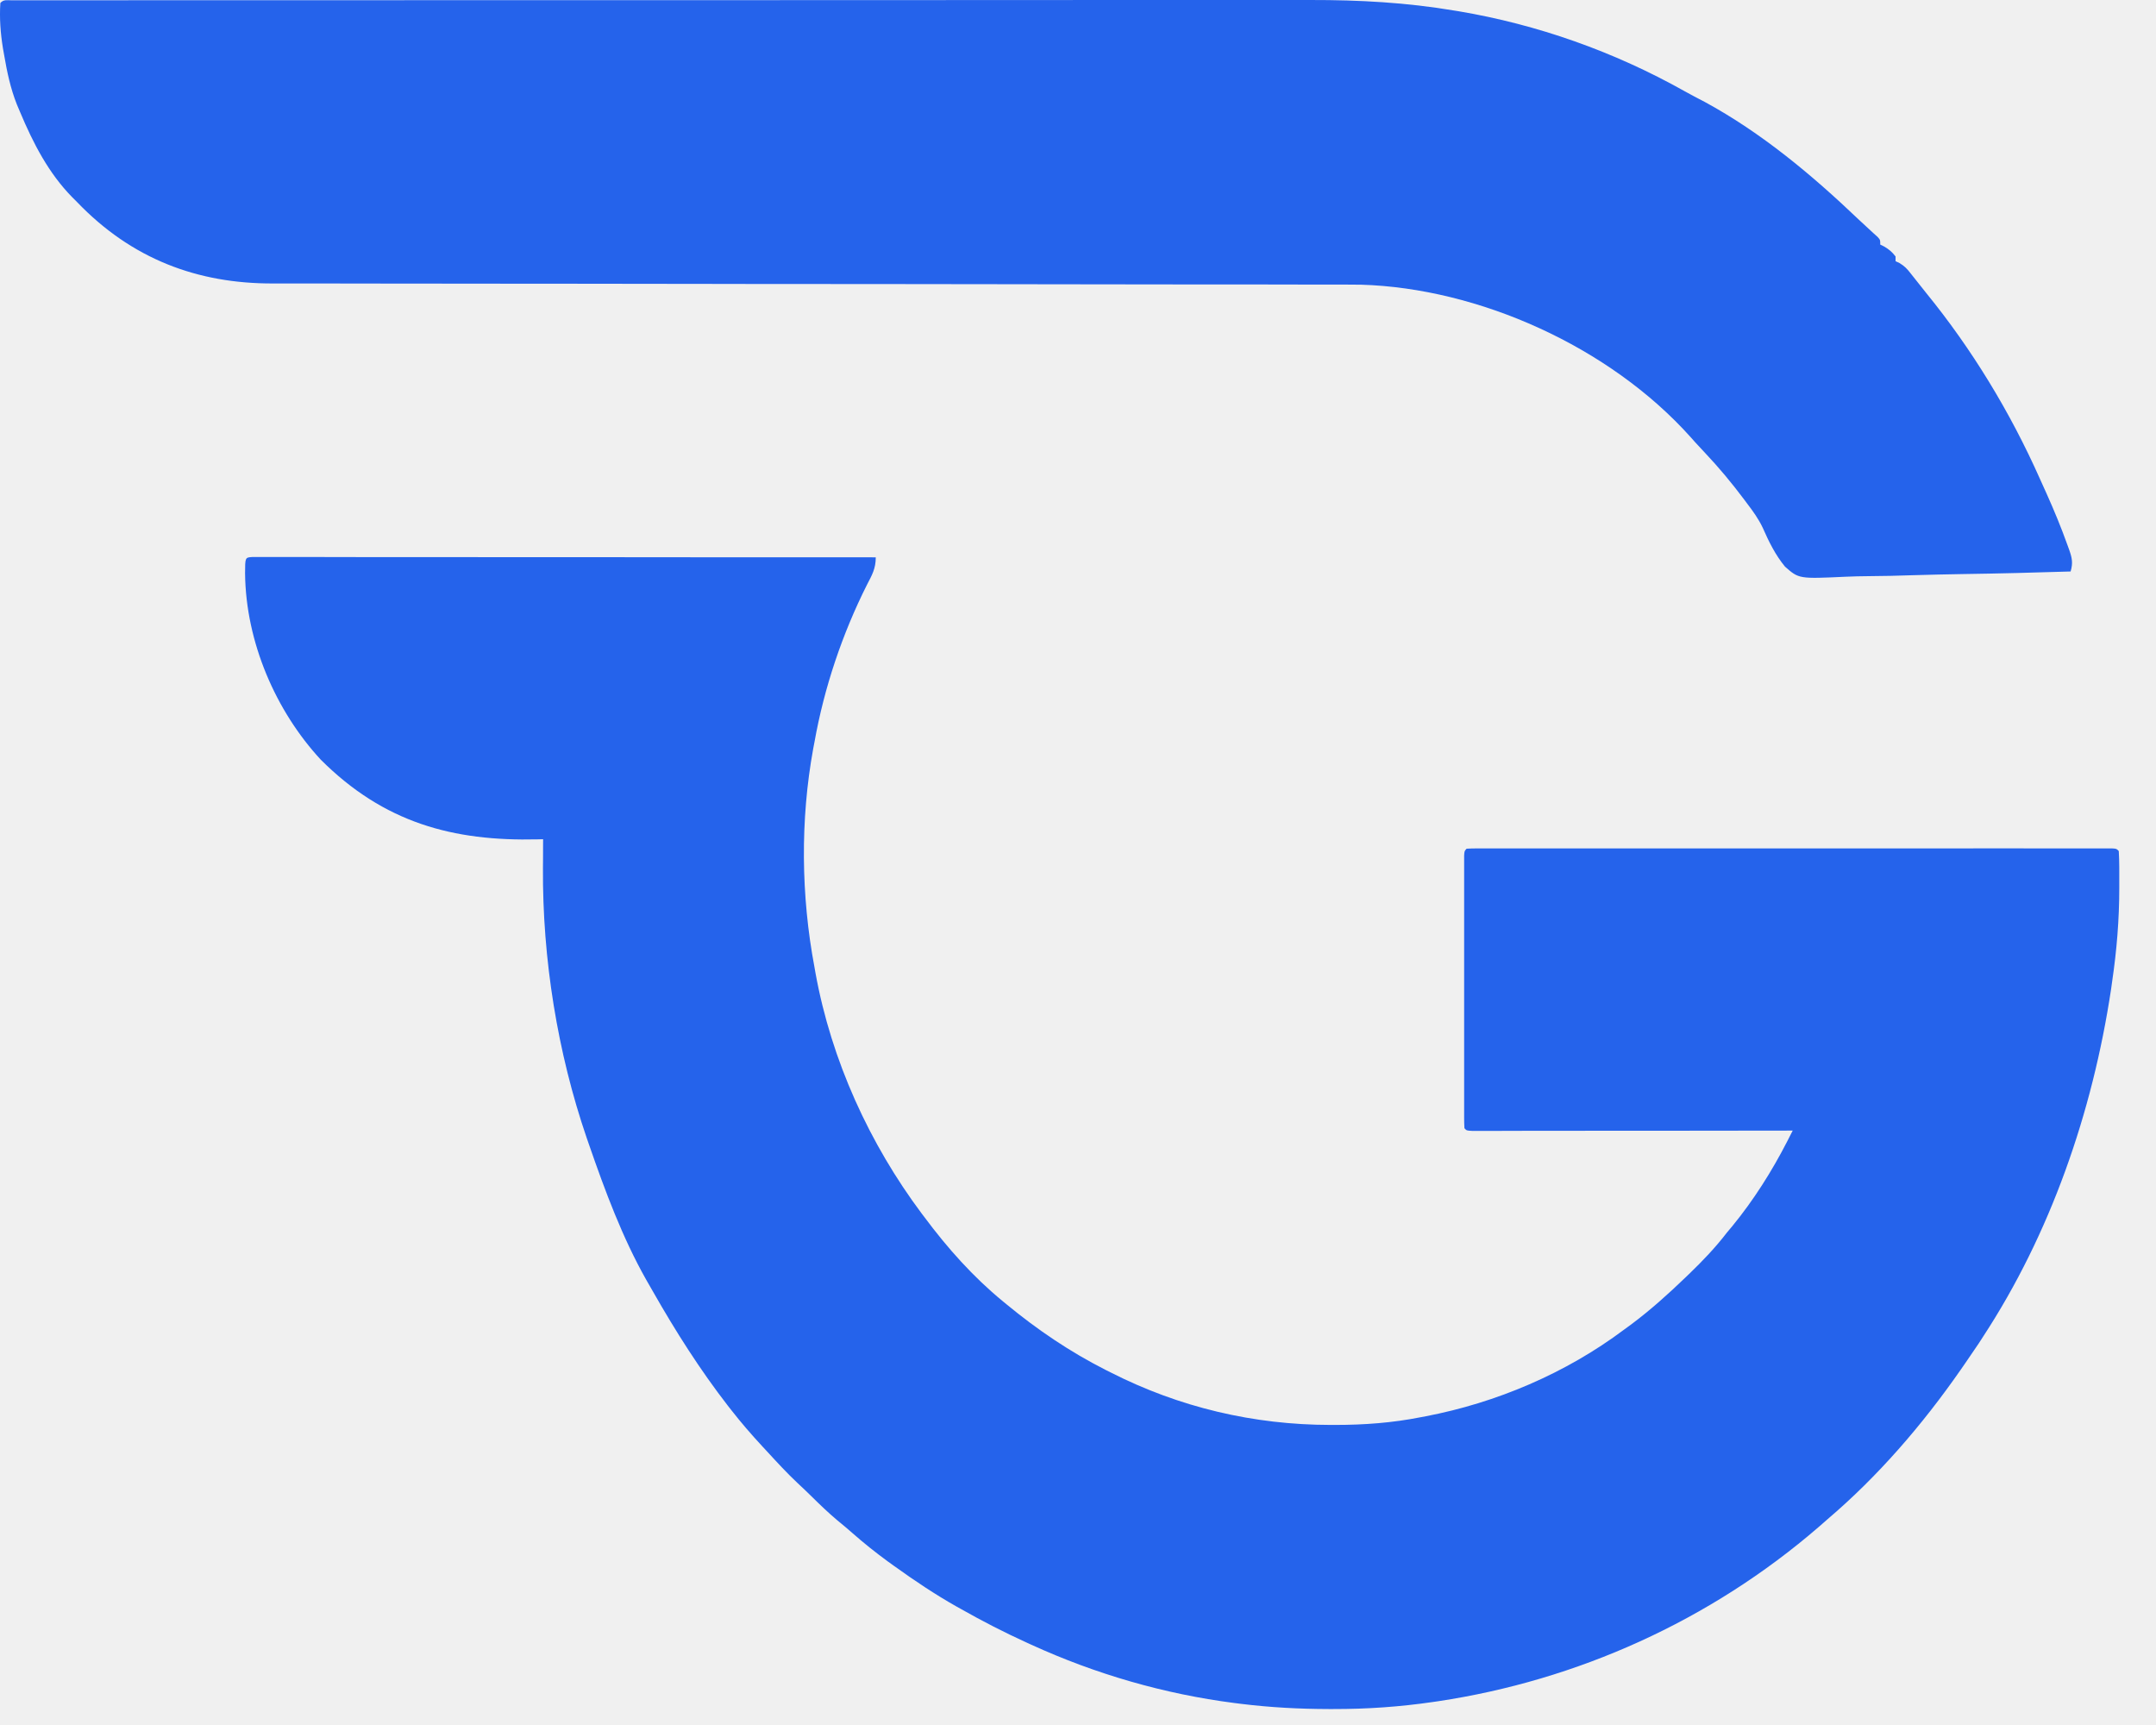
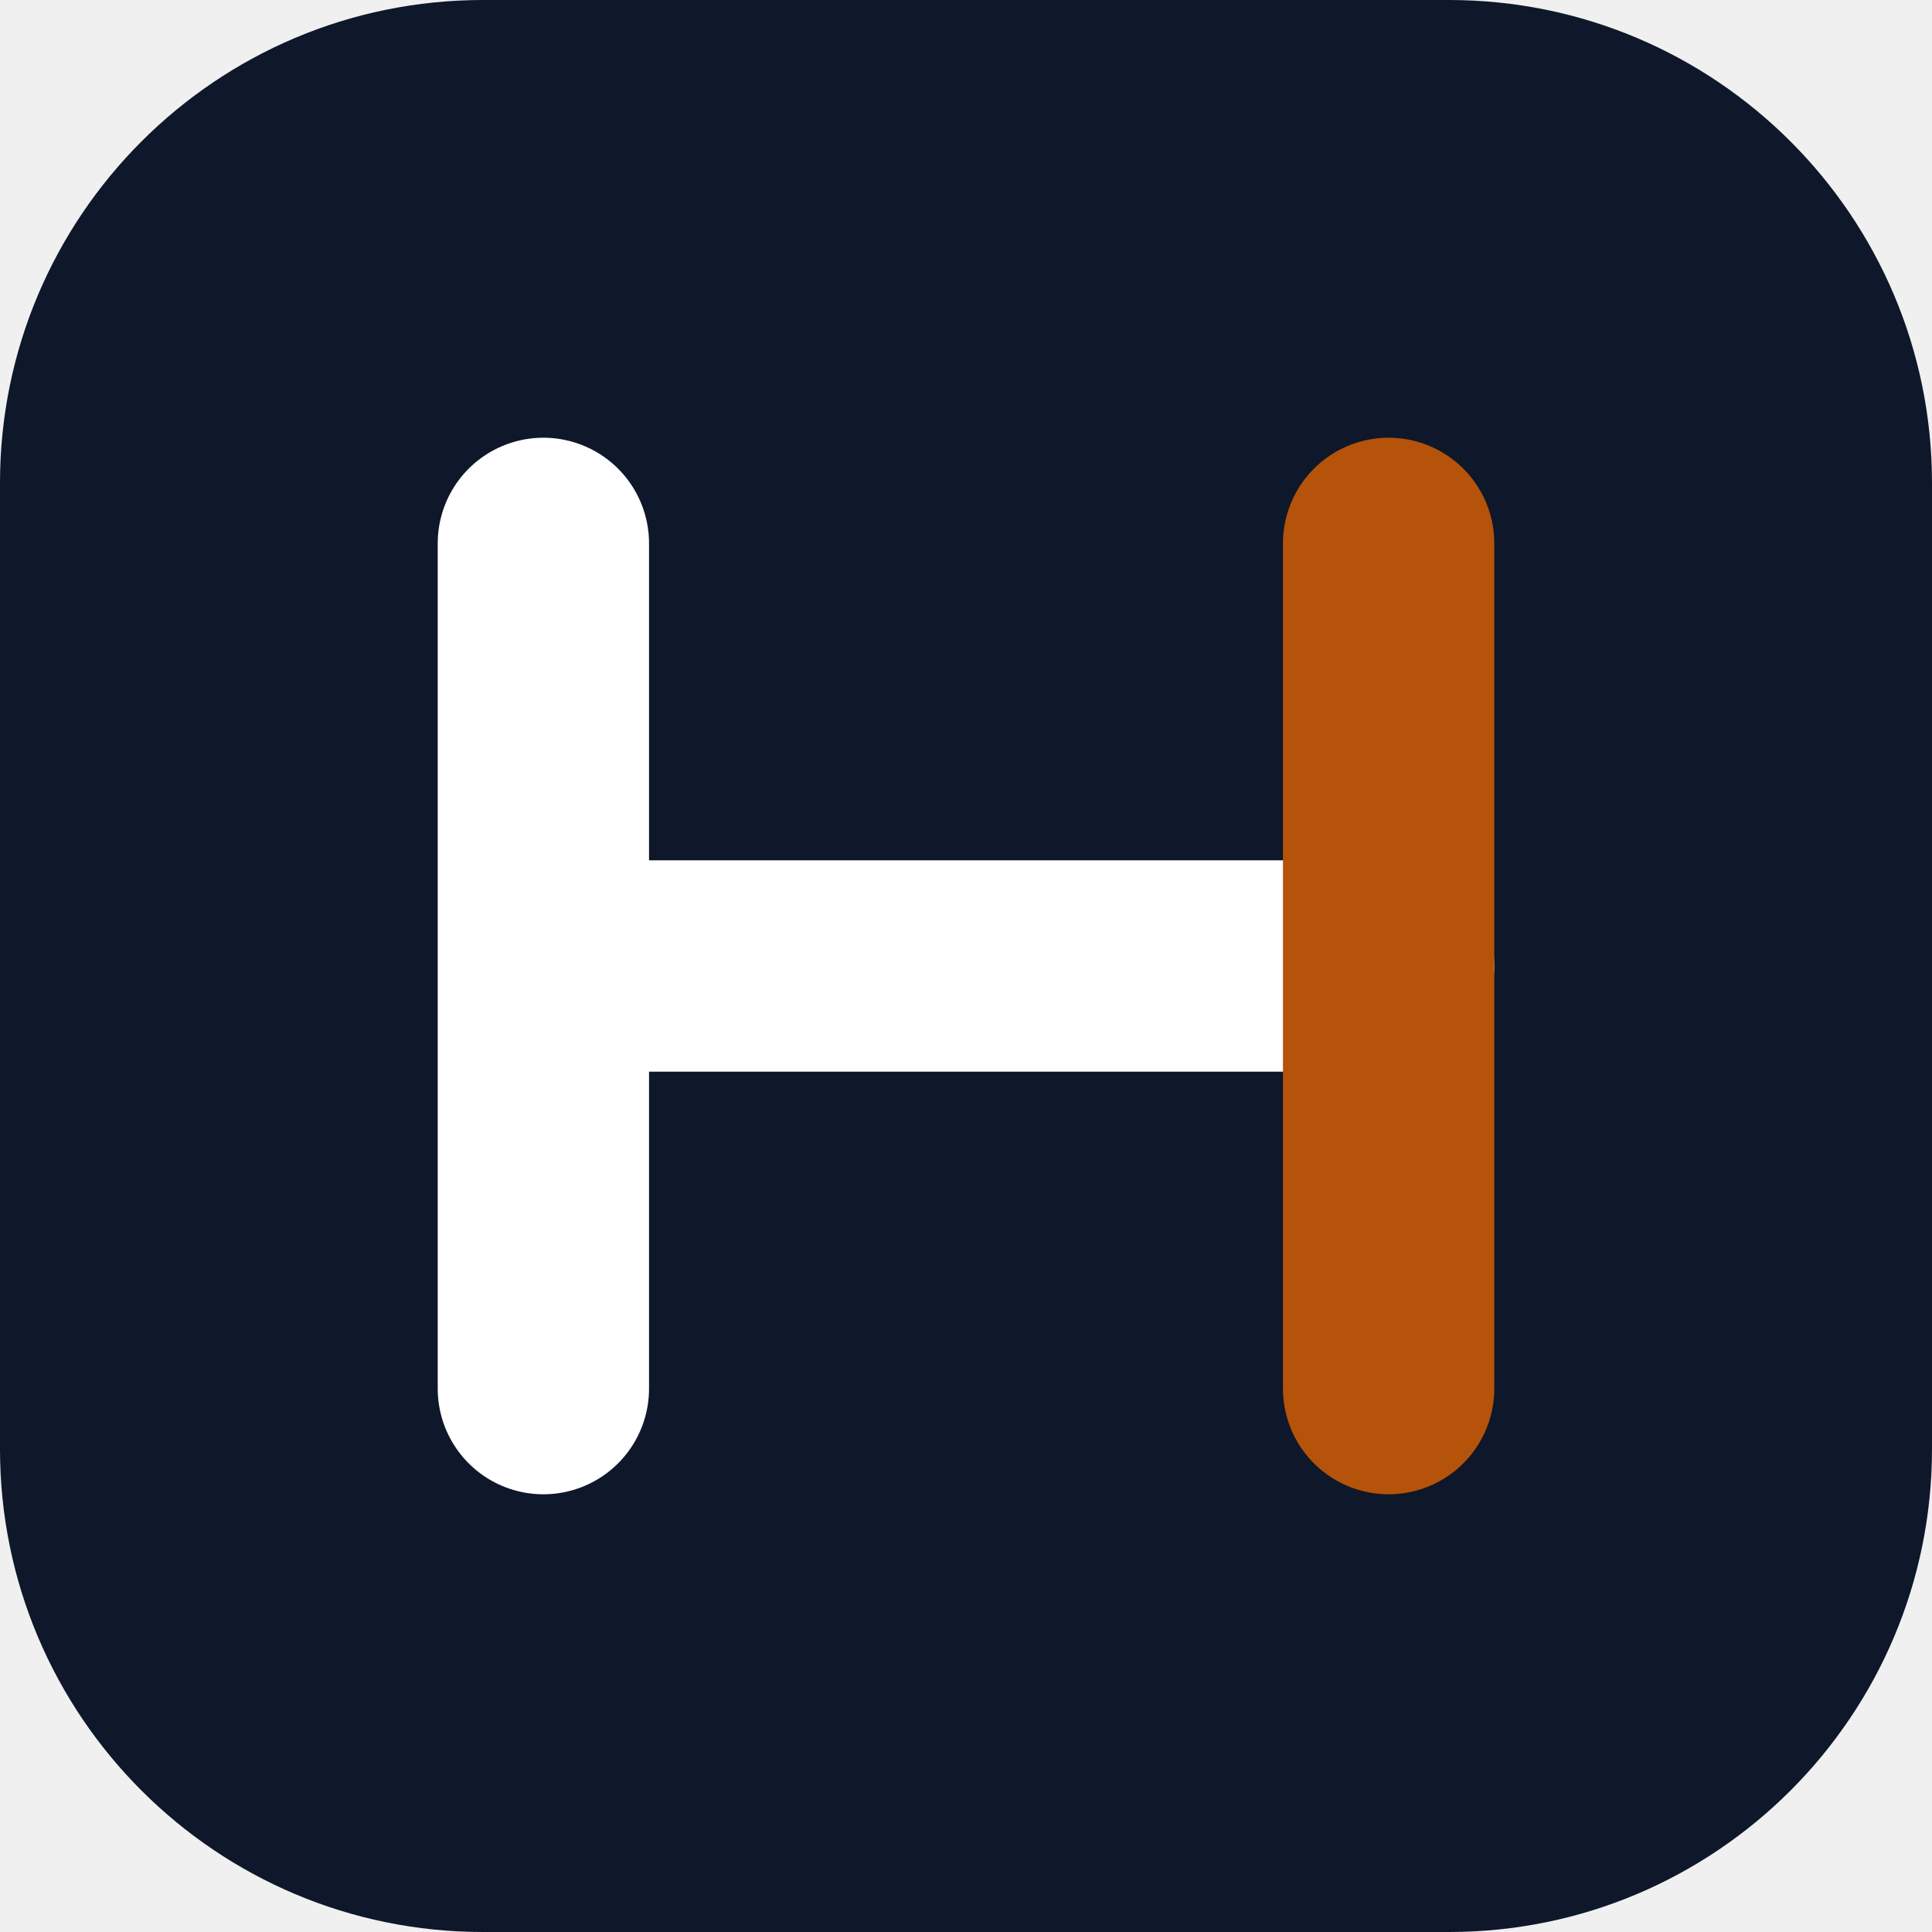
- <svg xmlns="http://www.w3.org/2000/svg" width="30" height="24" viewBox="0 0 30 24" fill="none">
-   <path d="M3.506 7.75C3.533 7.75 3.559 7.75 3.587 7.75C3.632 7.75 3.632 7.75 3.679 7.75C3.73 7.75 3.73 7.75 3.782 7.75C3.817 7.75 3.853 7.75 3.89 7.75C3.99 7.75 4.089 7.75 4.189 7.75C4.296 7.751 4.403 7.751 4.51 7.75C4.696 7.75 4.882 7.751 5.068 7.751C5.337 7.751 5.606 7.751 5.874 7.751C6.31 7.751 6.746 7.751 7.182 7.752C7.606 7.752 8.03 7.752 8.454 7.752C8.48 7.752 8.506 7.752 8.533 7.752C8.664 7.753 8.794 7.753 8.925 7.753C10.012 7.753 11.099 7.754 12.186 7.754C12.186 7.912 12.133 8.002 12.064 8.135C11.721 8.817 11.469 9.563 11.333 10.325C11.328 10.354 11.322 10.384 11.316 10.414C11.134 11.408 11.146 12.465 11.333 13.456C11.338 13.482 11.342 13.509 11.347 13.536C11.569 14.76 12.103 15.918 12.825 16.884C12.838 16.901 12.851 16.918 12.864 16.935C13.185 17.367 13.544 17.768 13.952 18.103C13.977 18.124 13.977 18.124 14.003 18.145C14.437 18.503 14.889 18.808 15.383 19.059C15.405 19.07 15.427 19.081 15.449 19.092C16.413 19.583 17.448 19.824 18.512 19.825C18.535 19.825 18.559 19.825 18.583 19.825C18.984 19.825 19.373 19.796 19.768 19.718C19.792 19.713 19.817 19.709 19.842 19.704C20.817 19.517 21.784 19.11 22.6 18.498C22.649 18.462 22.649 18.462 22.7 18.425C22.966 18.226 23.211 18.006 23.453 17.773C23.469 17.757 23.486 17.741 23.503 17.725C23.692 17.543 23.869 17.358 24.031 17.147C24.055 17.118 24.079 17.09 24.104 17.06C24.4 16.699 24.656 16.295 24.872 15.873C24.885 15.846 24.899 15.819 24.913 15.792C24.924 15.771 24.934 15.751 24.945 15.73C24.921 15.73 24.898 15.73 24.874 15.73C24.306 15.731 23.739 15.731 23.172 15.732C22.897 15.732 22.623 15.732 22.348 15.732C22.109 15.733 21.87 15.733 21.631 15.733C21.504 15.733 21.378 15.733 21.251 15.733C21.132 15.734 21.013 15.734 20.894 15.734C20.85 15.734 20.806 15.734 20.762 15.734C20.703 15.734 20.643 15.734 20.583 15.734C20.55 15.734 20.517 15.734 20.482 15.734C20.407 15.73 20.407 15.73 20.377 15.697C20.374 15.647 20.373 15.597 20.373 15.547C20.373 15.514 20.373 15.482 20.373 15.449C20.373 15.413 20.373 15.377 20.373 15.34C20.373 15.302 20.373 15.265 20.373 15.226C20.373 15.101 20.373 14.976 20.373 14.851C20.373 14.765 20.373 14.679 20.373 14.592C20.373 14.411 20.373 14.23 20.373 14.049C20.373 13.839 20.373 13.629 20.373 13.42C20.373 13.218 20.373 13.017 20.373 12.815C20.373 12.729 20.373 12.643 20.373 12.558C20.373 12.438 20.373 12.318 20.373 12.198C20.373 12.162 20.373 12.126 20.373 12.089C20.373 12.057 20.373 12.024 20.373 11.991C20.373 11.963 20.373 11.934 20.373 11.905C20.377 11.841 20.377 11.841 20.407 11.808C20.456 11.805 20.504 11.804 20.552 11.804C20.584 11.804 20.616 11.804 20.648 11.804C20.683 11.804 20.718 11.804 20.754 11.804C20.791 11.804 20.828 11.804 20.866 11.804C20.969 11.804 21.072 11.804 21.175 11.804C21.286 11.804 21.397 11.804 21.508 11.804C21.725 11.803 21.943 11.803 22.16 11.804C22.337 11.804 22.513 11.804 22.69 11.804C22.715 11.804 22.74 11.804 22.766 11.804C22.817 11.804 22.868 11.804 22.919 11.804C23.397 11.803 23.876 11.804 24.354 11.804C24.765 11.804 25.176 11.804 25.587 11.804C26.063 11.804 26.54 11.803 27.017 11.804C27.067 11.804 27.118 11.804 27.169 11.804C27.206 11.804 27.206 11.804 27.245 11.804C27.421 11.804 27.598 11.804 27.774 11.803C27.989 11.803 28.204 11.803 28.419 11.804C28.529 11.804 28.639 11.804 28.748 11.804C28.867 11.803 28.986 11.804 29.105 11.804C29.14 11.804 29.175 11.804 29.211 11.804C29.242 11.804 29.274 11.804 29.306 11.804C29.334 11.804 29.361 11.804 29.39 11.804C29.451 11.808 29.451 11.808 29.482 11.841C29.491 11.989 29.489 12.138 29.489 12.286C29.489 12.319 29.489 12.319 29.489 12.354C29.489 12.792 29.454 13.22 29.39 13.654C29.383 13.707 29.383 13.707 29.375 13.762C29.116 15.482 28.528 17.171 27.594 18.597C27.573 18.629 27.553 18.66 27.532 18.693C27.472 18.782 27.412 18.871 27.35 18.96C27.327 18.993 27.304 19.027 27.28 19.061C26.745 19.829 26.131 20.54 25.432 21.135C25.392 21.17 25.351 21.205 25.311 21.241C23.791 22.556 21.936 23.38 20.014 23.669C19.991 23.672 19.968 23.675 19.945 23.679C19.482 23.747 19.021 23.779 18.554 23.778C18.532 23.778 18.51 23.778 18.488 23.778C18.08 23.777 17.677 23.756 17.271 23.706C17.239 23.702 17.208 23.698 17.175 23.694C16.203 23.569 15.249 23.294 14.348 22.882C14.328 22.873 14.309 22.864 14.289 22.855C13.977 22.713 13.673 22.557 13.373 22.387C13.352 22.376 13.332 22.364 13.31 22.352C13.011 22.183 12.726 21.992 12.445 21.79C12.414 21.768 12.384 21.747 12.353 21.724C12.182 21.599 12.018 21.468 11.857 21.326C11.79 21.267 11.722 21.21 11.653 21.154C11.527 21.048 11.409 20.935 11.292 20.819C11.228 20.756 11.164 20.695 11.098 20.634C10.951 20.496 10.814 20.347 10.677 20.198C10.652 20.171 10.627 20.145 10.602 20.117C10.453 19.956 10.311 19.792 10.176 19.619C10.16 19.599 10.145 19.579 10.128 19.558C9.741 19.058 9.404 18.528 9.088 17.973C9.056 17.917 9.023 17.86 8.991 17.804C8.66 17.218 8.419 16.569 8.197 15.928C8.18 15.881 8.18 15.881 8.164 15.833C7.757 14.645 7.547 13.341 7.555 12.076C7.555 12.037 7.556 11.998 7.556 11.958C7.556 11.864 7.557 11.77 7.557 11.676C7.519 11.677 7.519 11.677 7.48 11.678C6.307 11.706 5.344 11.45 4.462 10.568C3.838 9.893 3.42 8.935 3.41 7.977C3.411 7.757 3.411 7.757 3.506 7.75Z" fill="#2563EB" />
-   <path d="M0.16 0.004C0.187 0.004 0.214 0.004 0.242 0.004C0.287 0.004 0.287 0.004 0.333 0.004C0.364 0.004 0.396 0.004 0.429 0.004C0.536 0.004 0.644 0.004 0.752 0.004C0.829 0.004 0.907 0.004 0.984 0.004C1.154 0.004 1.323 0.004 1.492 0.004C1.744 0.004 1.995 0.004 2.247 0.003C2.722 0.003 3.198 0.003 3.674 0.003C4.041 0.003 4.409 0.003 4.777 0.003C4.882 0.003 4.988 0.003 5.094 0.003C5.12 0.003 5.146 0.003 5.174 0.003C5.914 0.002 6.654 0.002 7.394 0.002C7.422 0.002 7.45 0.002 7.479 0.002C7.62 0.002 7.762 0.002 7.903 0.002C7.931 0.002 7.96 0.002 7.989 0.002C8.045 0.002 8.102 0.002 8.159 0.002C9.042 0.002 9.925 0.002 10.809 0.002C11.801 0.001 12.793 0.001 13.785 0.001C13.891 0.001 13.997 0.001 14.103 0.001C14.129 0.001 14.155 0.001 14.182 0.001C14.601 0.001 15.02 0.001 15.439 0C15.86 0 16.282 0 16.704 0C16.954 0 17.204 0 17.454 0C17.642 -0 17.829 1.9694e-05 18.017 0C18.092 0 18.168 0 18.243 8.23985e-05C18.911 -0.001 19.575 0.035 20.236 0.147C20.257 0.15 20.277 0.153 20.299 0.157C21.391 0.341 22.458 0.717 23.439 1.268C23.532 1.32 23.625 1.369 23.719 1.417C24.509 1.846 25.209 2.43 25.869 3.06C25.913 3.101 25.958 3.142 26.002 3.183C26.024 3.203 26.046 3.223 26.069 3.245C26.097 3.27 26.097 3.27 26.125 3.295C26.163 3.337 26.163 3.337 26.163 3.403C26.19 3.416 26.19 3.416 26.218 3.43C26.284 3.469 26.328 3.505 26.376 3.568C26.376 3.59 26.376 3.611 26.376 3.634C26.394 3.643 26.412 3.651 26.431 3.66C26.501 3.702 26.536 3.739 26.587 3.805C26.658 3.896 26.73 3.987 26.803 4.077C27.436 4.854 27.971 5.731 28.386 6.665C28.417 6.734 28.448 6.802 28.479 6.871C28.584 7.105 28.681 7.34 28.768 7.583C28.78 7.615 28.78 7.615 28.792 7.649C28.833 7.765 28.846 7.833 28.812 7.951C28.311 7.967 27.81 7.98 27.309 7.987C27.077 7.991 26.844 7.996 26.612 8.003C26.409 8.01 26.206 8.015 26.003 8.016C25.895 8.017 25.788 8.019 25.681 8.024C25.031 8.054 25.031 8.054 24.838 7.884C24.704 7.721 24.614 7.539 24.528 7.343C24.469 7.219 24.393 7.113 24.311 7.006C24.297 6.988 24.284 6.97 24.27 6.951C24.1 6.724 23.92 6.507 23.727 6.303C23.574 6.139 23.574 6.139 23.529 6.087C22.392 4.815 20.566 4.009 18.941 3.961C18.75 3.958 18.558 3.959 18.367 3.959C18.302 3.959 18.237 3.959 18.172 3.959C17.994 3.958 17.816 3.958 17.638 3.958C17.446 3.958 17.254 3.958 17.062 3.958C16.75 3.957 16.439 3.957 16.128 3.957C15.602 3.957 15.076 3.956 14.55 3.955C14.347 3.955 14.145 3.955 13.942 3.954C13.92 3.954 13.897 3.954 13.874 3.954C13.339 3.954 12.804 3.953 12.268 3.952C12.245 3.952 12.222 3.952 12.197 3.952C11.651 3.952 11.105 3.951 10.559 3.951C10.524 3.951 10.524 3.951 10.488 3.951C10.299 3.95 10.11 3.95 9.92 3.95C9.139 3.95 8.358 3.949 7.577 3.947C7.467 3.947 7.356 3.947 7.246 3.947C7.224 3.947 7.202 3.947 7.18 3.947C6.831 3.946 6.482 3.946 6.133 3.946C5.782 3.946 5.431 3.946 5.08 3.945C4.89 3.944 4.7 3.944 4.51 3.944C4.336 3.945 4.162 3.944 3.988 3.944C3.925 3.943 3.862 3.943 3.8 3.944C2.749 3.947 1.833 3.605 1.071 2.81C1.038 2.777 1.038 2.777 1.005 2.744C0.678 2.412 0.462 1.995 0.279 1.558C0.265 1.523 0.25 1.489 0.235 1.454C0.146 1.23 0.098 1.002 0.057 0.762C0.051 0.733 0.046 0.703 0.041 0.672C0.007 0.462 -0.009 0.254 0.005 0.041C0.052 -0.009 0.095 0.004 0.16 0.004Z" fill="#2563EB" />
+ <svg xmlns="http://www.w3.org/2000/svg" viewBox="0 0 64 64" role="img" aria-label="Hirgal Car Rental">
+   <rect width="64" height="64" rx="16" fill="#0f172a" />
+   <path d="M18 18v28M18 32h28" fill="none" stroke="#fff" stroke-width="7" stroke-linecap="round" />
+   <path d="M46 18v28" fill="none" stroke="#b45309" stroke-width="7" stroke-linecap="round" />
</svg>
